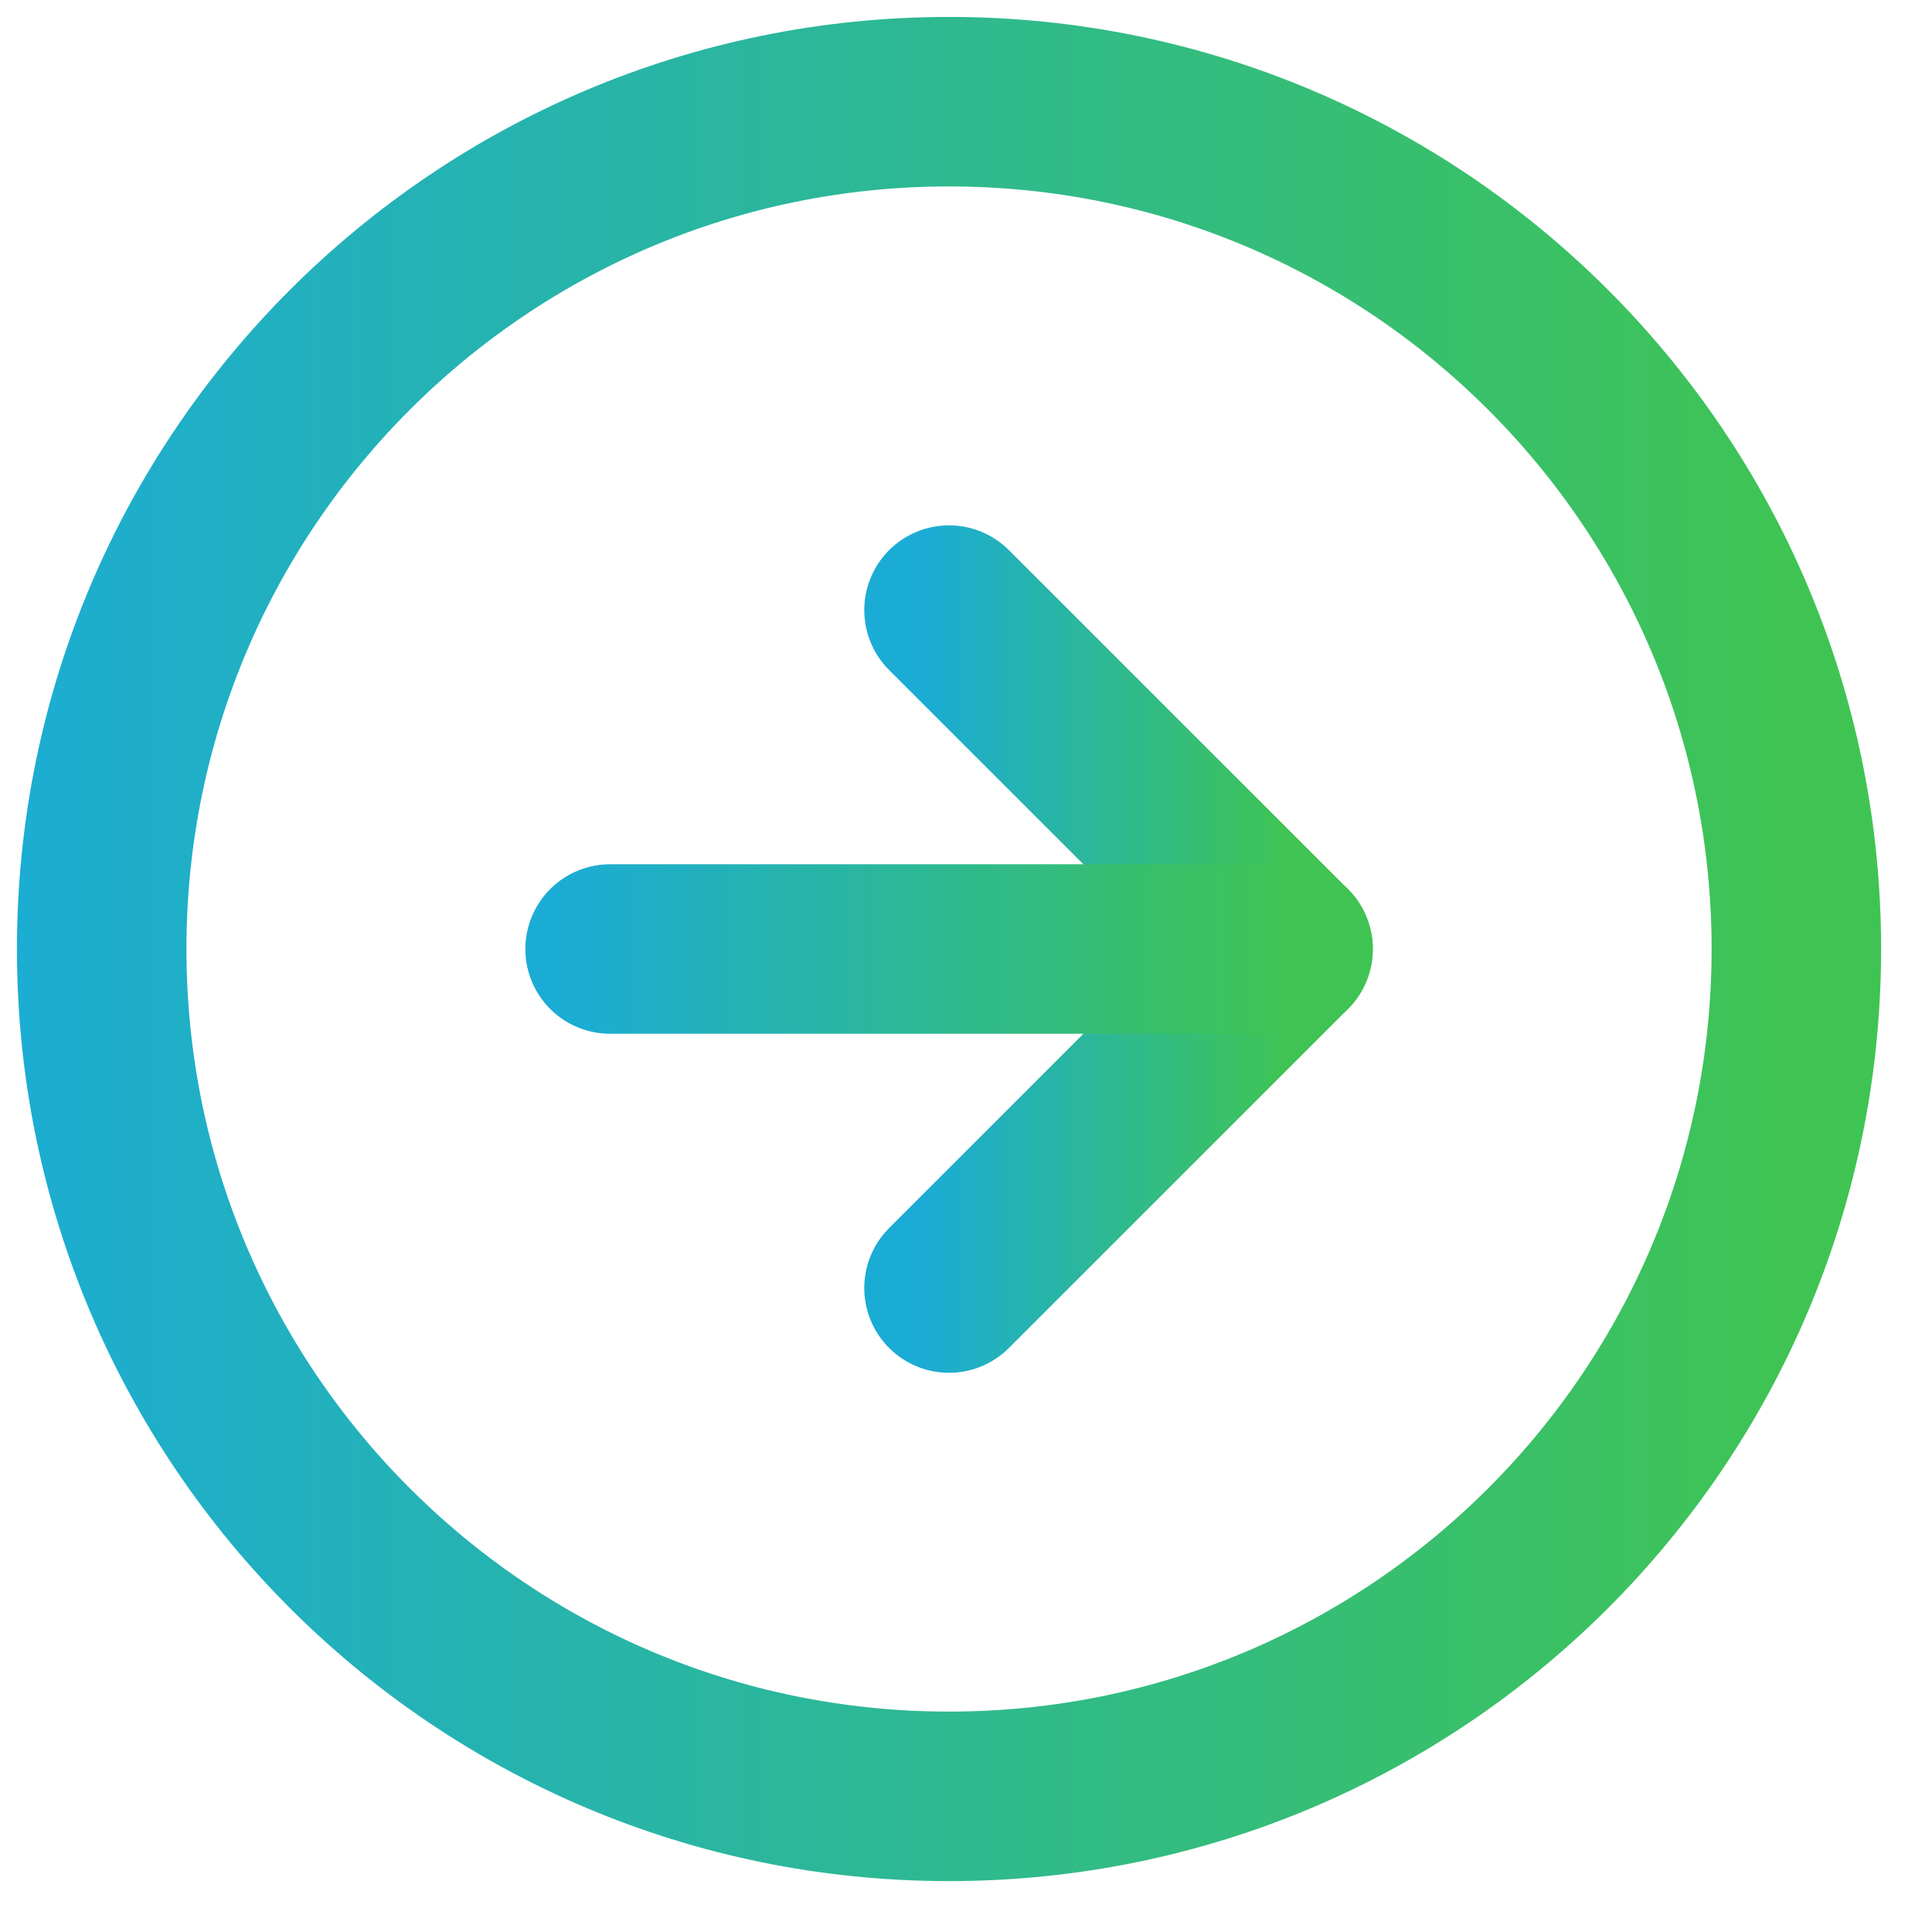
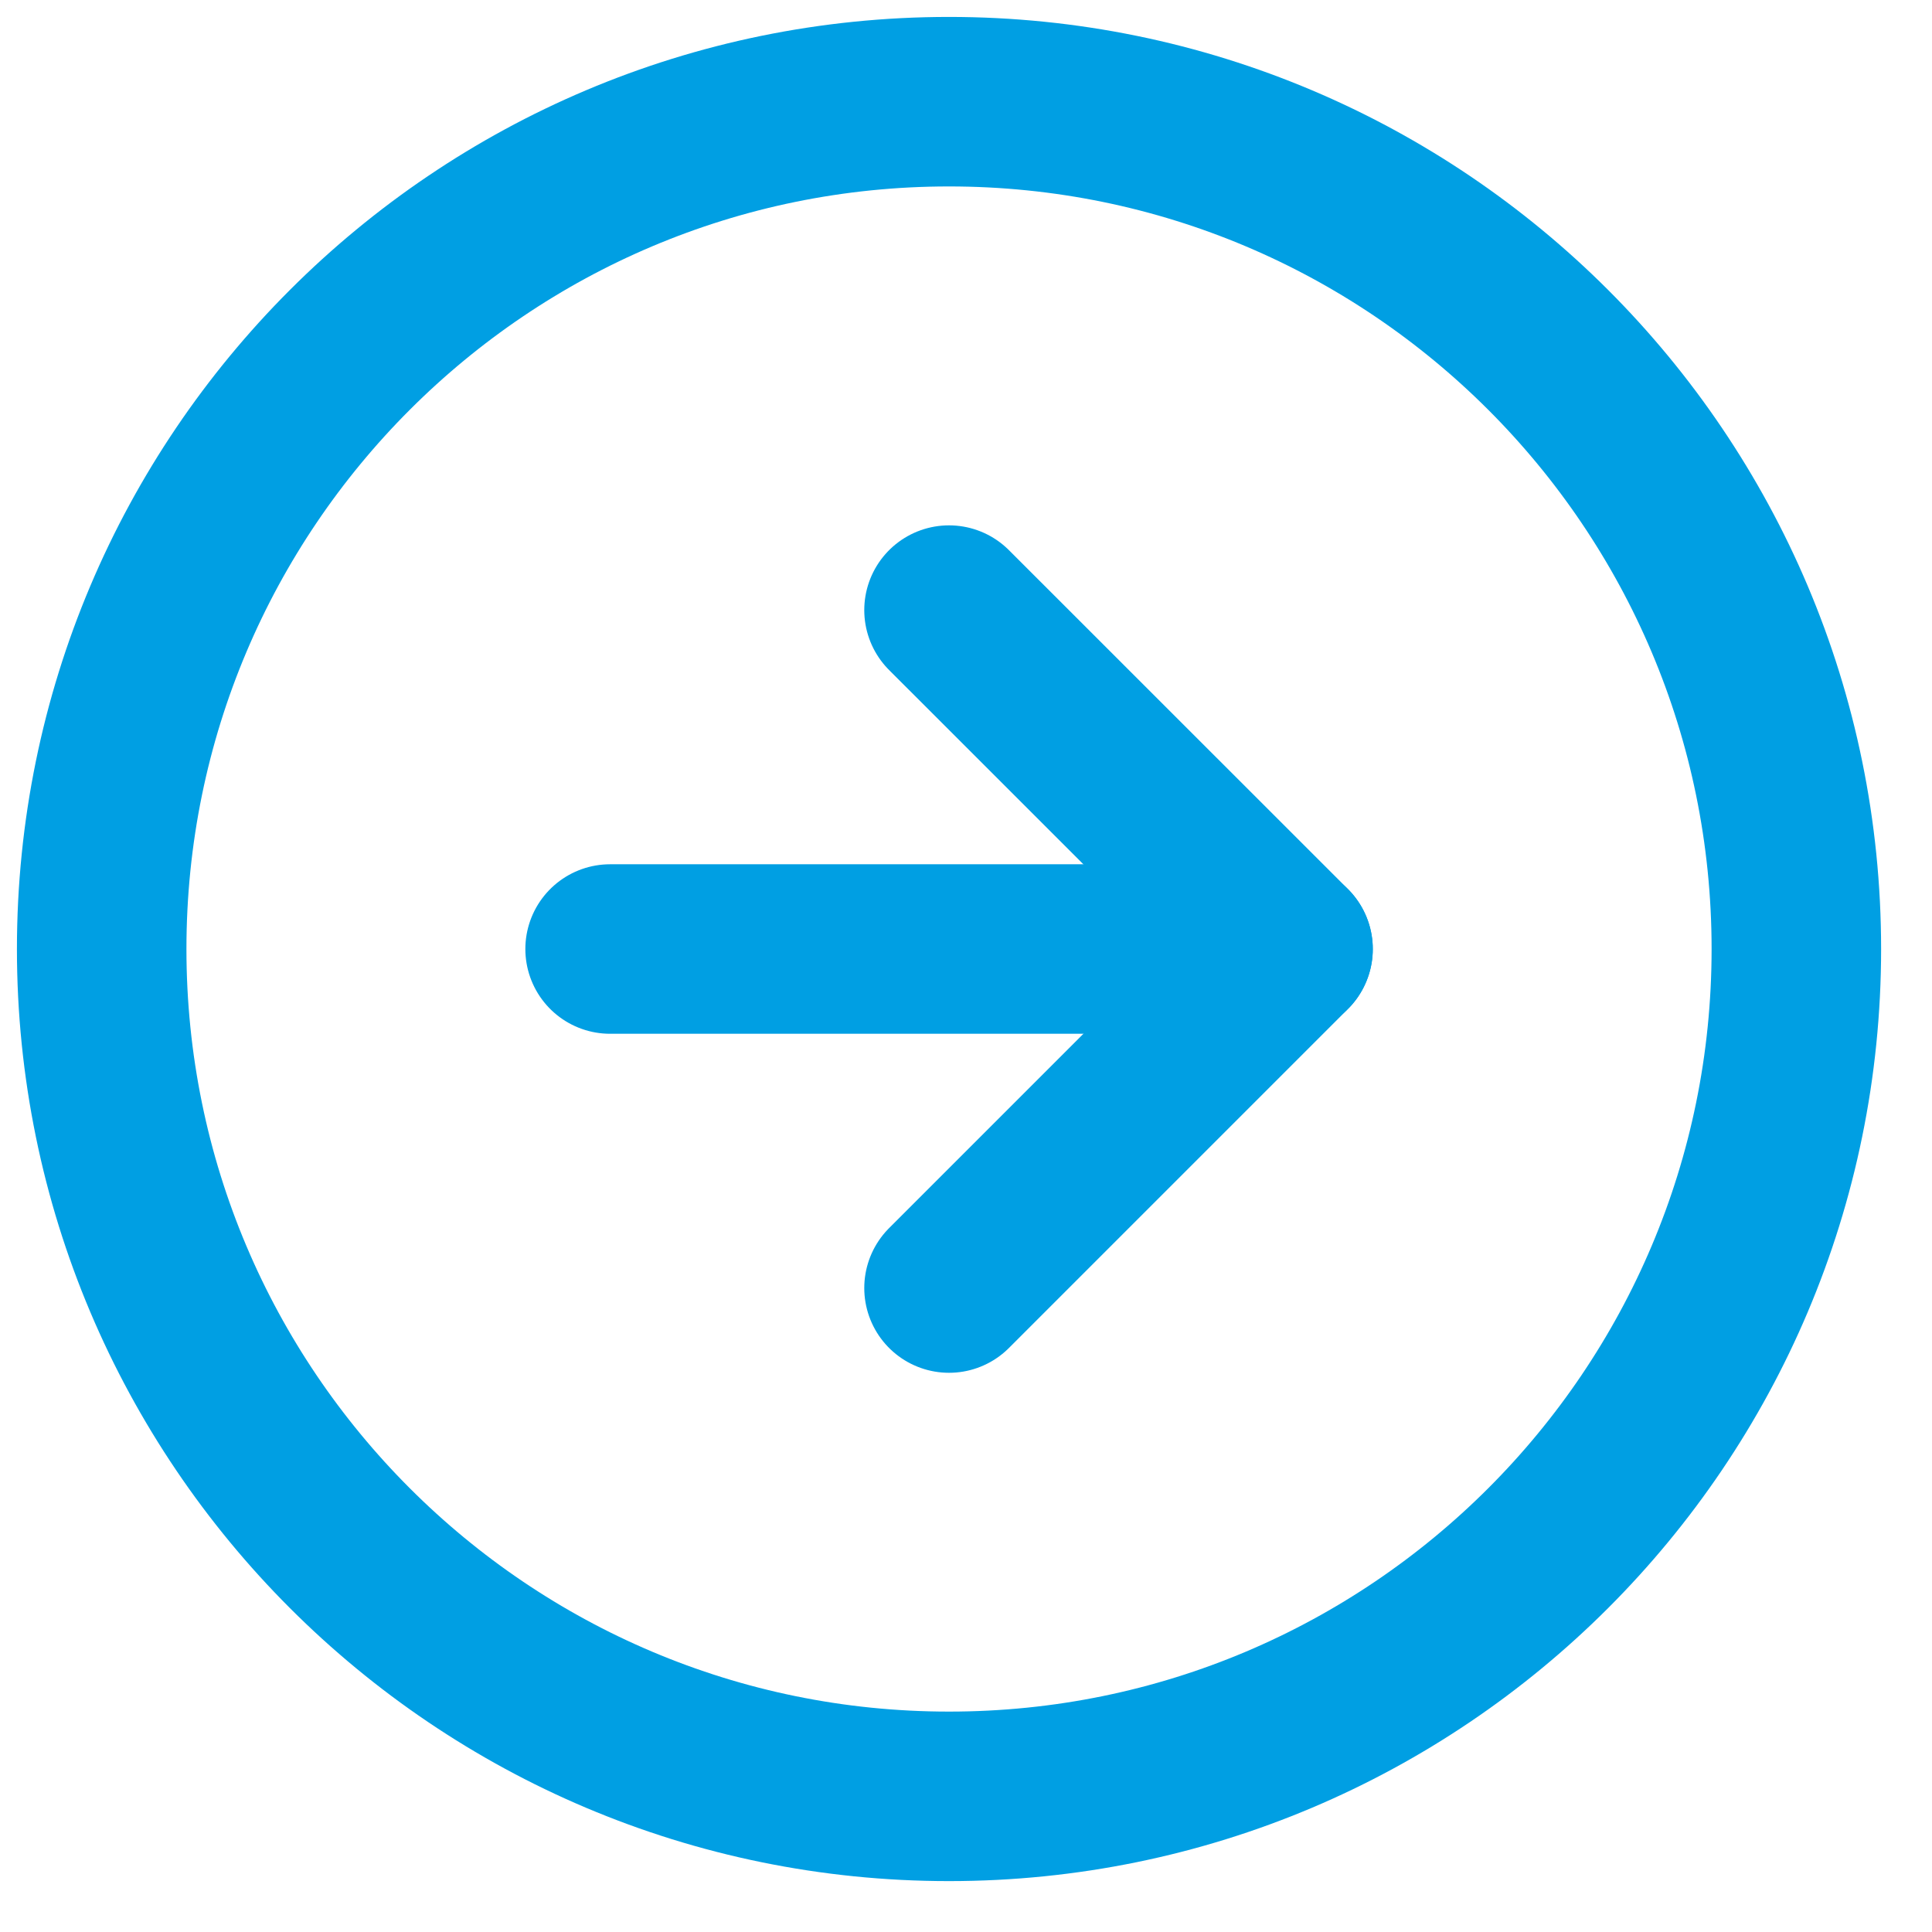
<svg xmlns="http://www.w3.org/2000/svg" width="19" height="19" viewBox="0 0 19 19" fill="none">
  <circle cx="9.333" cy="9.333" r="8.333" stroke="url(#paint0_linear)" stroke-width="1.667" stroke-linecap="round" stroke-linejoin="round" />
  <path d="M9.333 12.667L12.667 9.333L9.333 6" stroke="url(#paint1_linear)" stroke-width="1.667" stroke-linecap="round" stroke-linejoin="round" />
  <path d="M6 9.333H12.667" stroke="url(#paint2_linear)" stroke-width="1.667" stroke-linecap="round" stroke-linejoin="round" />
  <defs>
    <linearGradient id="paint0_linear" x1="-0.307" y1="18.32" x2="17.667" y2="18.32" gradientUnits="userSpaceOnUse">
-       <stop stop-color="#1BACD6" />
-       <stop offset="1" stop-color="#3FC453" />
+       <stop stop-color="#009FE3" />
+       <stop offset="1" stop-color="#009FE3" />
    </linearGradient>
    <linearGradient id="paint1_linear" x1="9.072" y1="12.928" x2="12.667" y2="12.928" gradientUnits="userSpaceOnUse">
-       <stop stop-color="#1BACD6" />
-       <stop offset="1" stop-color="#3FC453" />
+       <stop stop-color="#009FE3" />
+       <stop offset="1" stop-color="#009FE3" />
    </linearGradient>
    <linearGradient id="paint2_linear" x1="5.477" y1="9.783" x2="12.667" y2="9.783" gradientUnits="userSpaceOnUse">
-       <stop stop-color="#1BACD6" />
-       <stop offset="1" stop-color="#3FC453" />
+       <stop stop-color="#009FE3" />
+       <stop offset="1" stop-color="#009FE3" />
    </linearGradient>
  </defs>
</svg>
